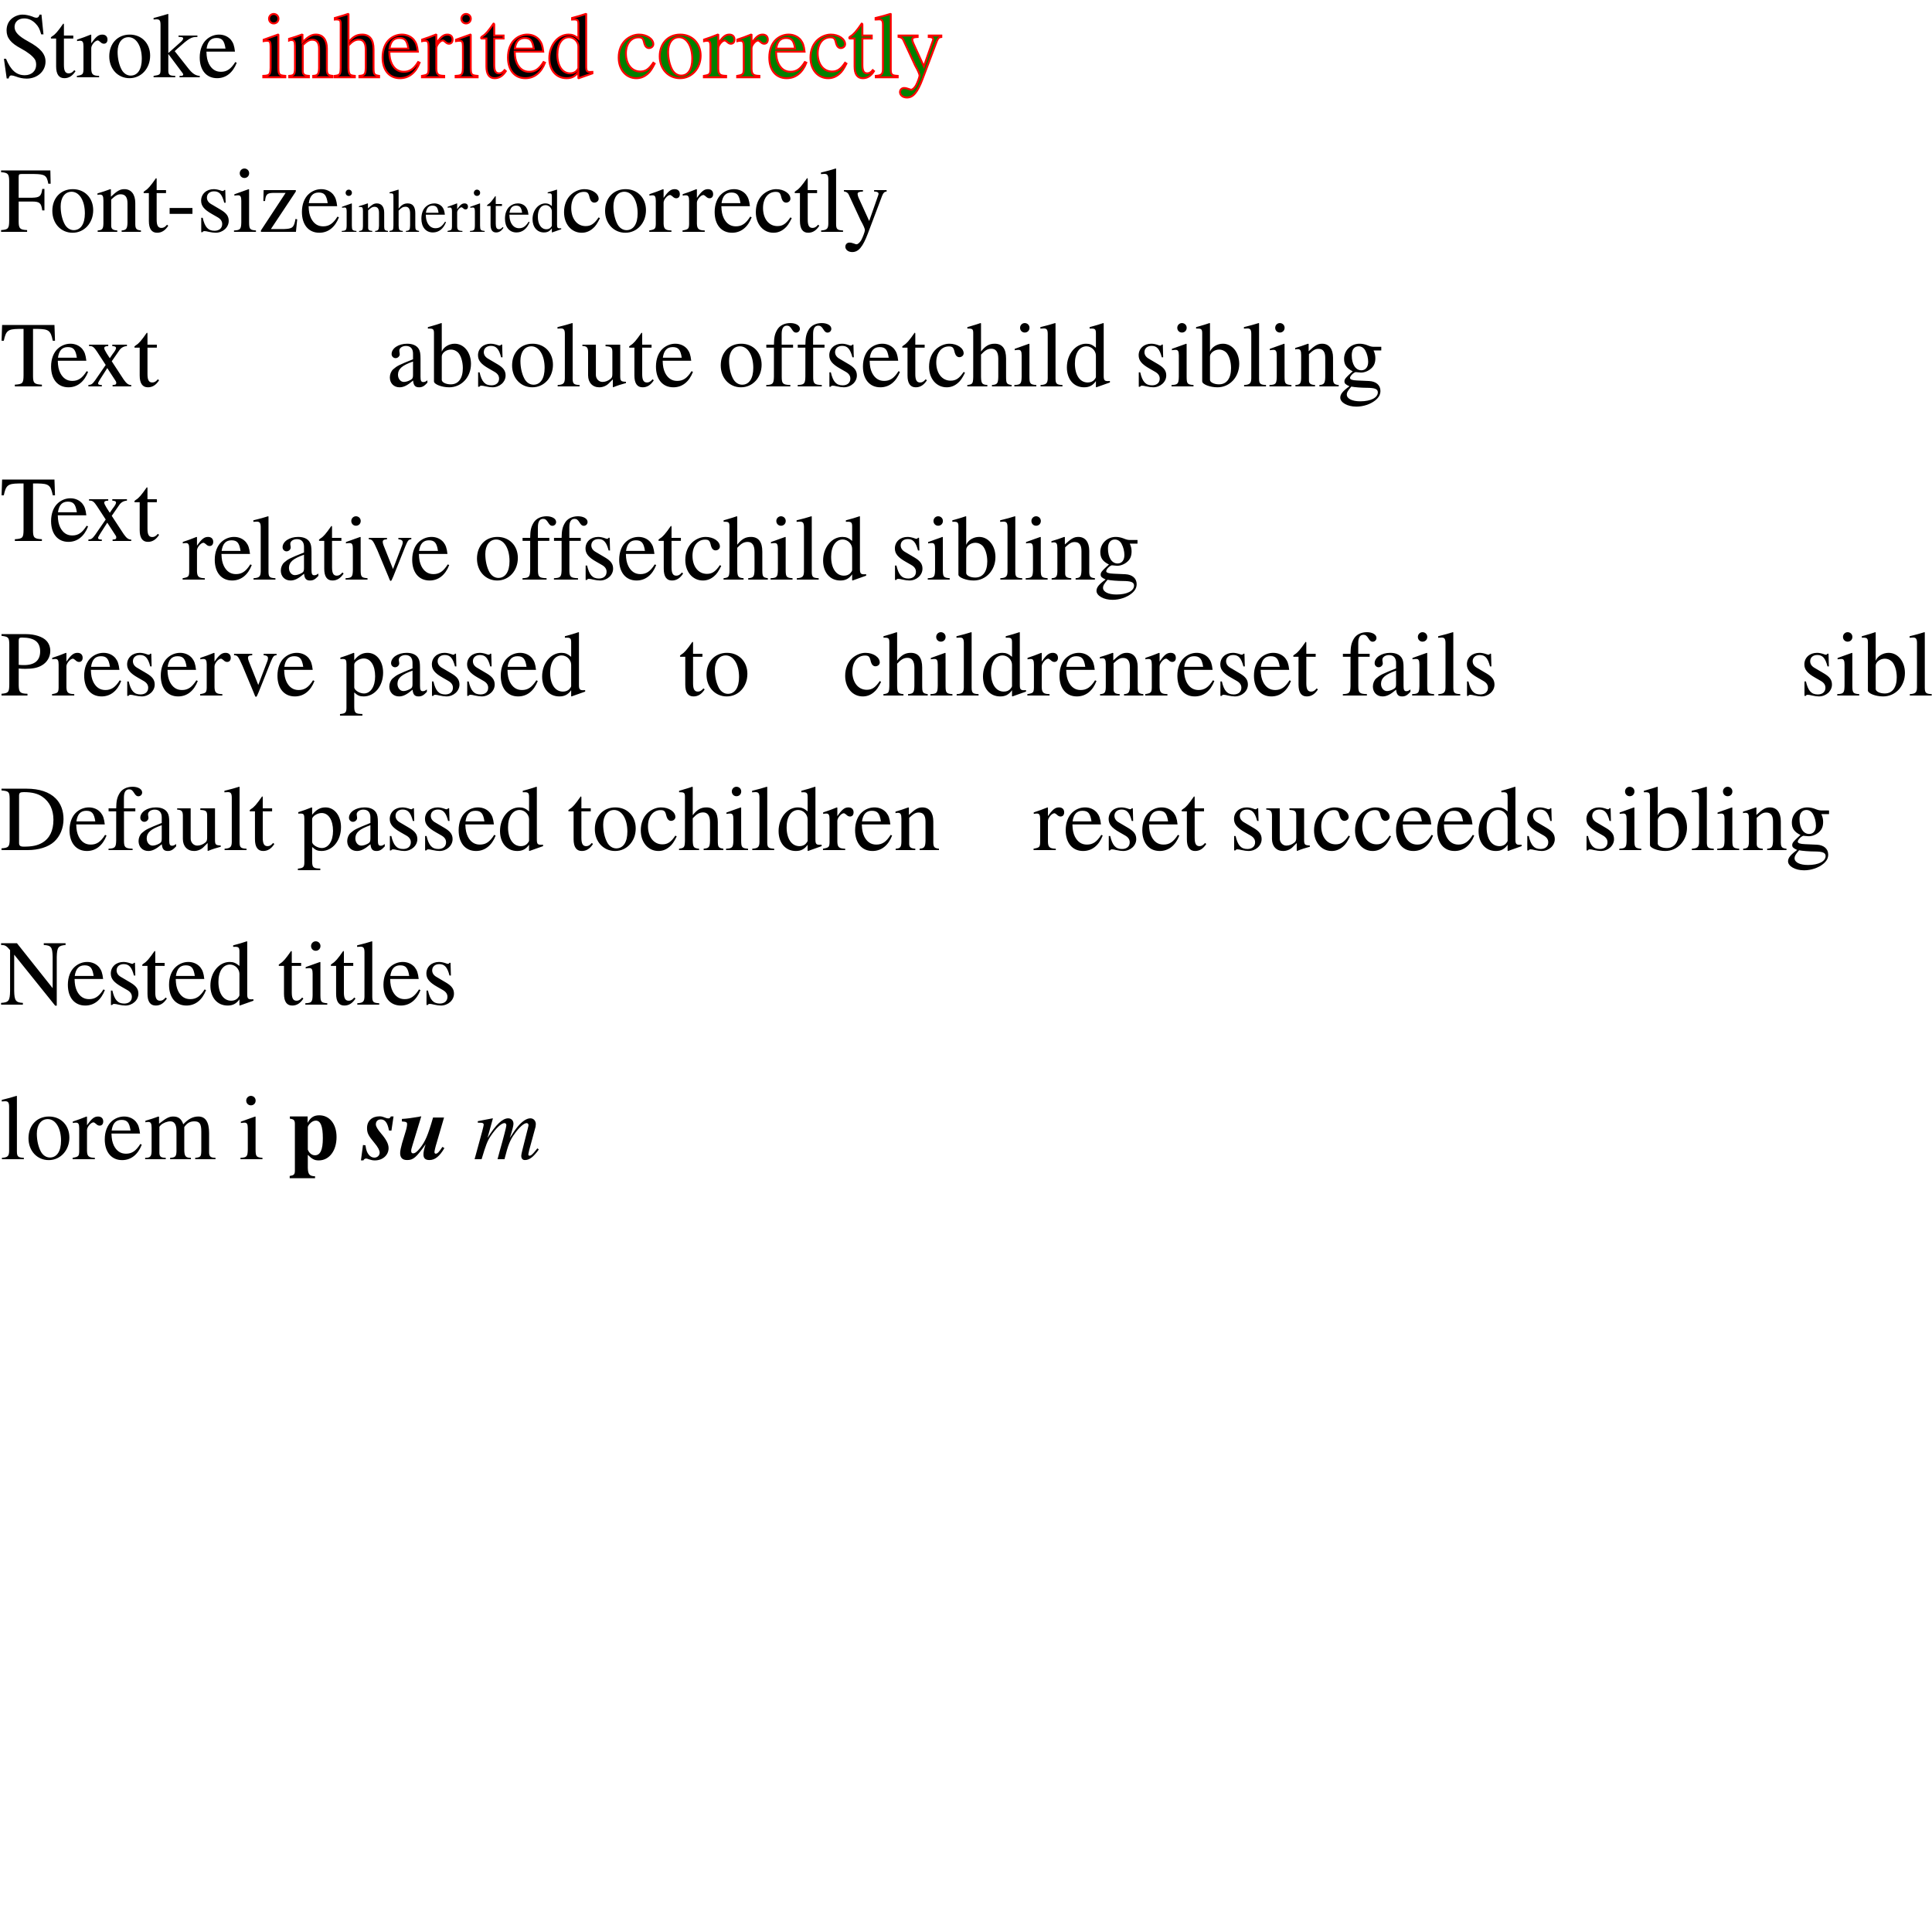
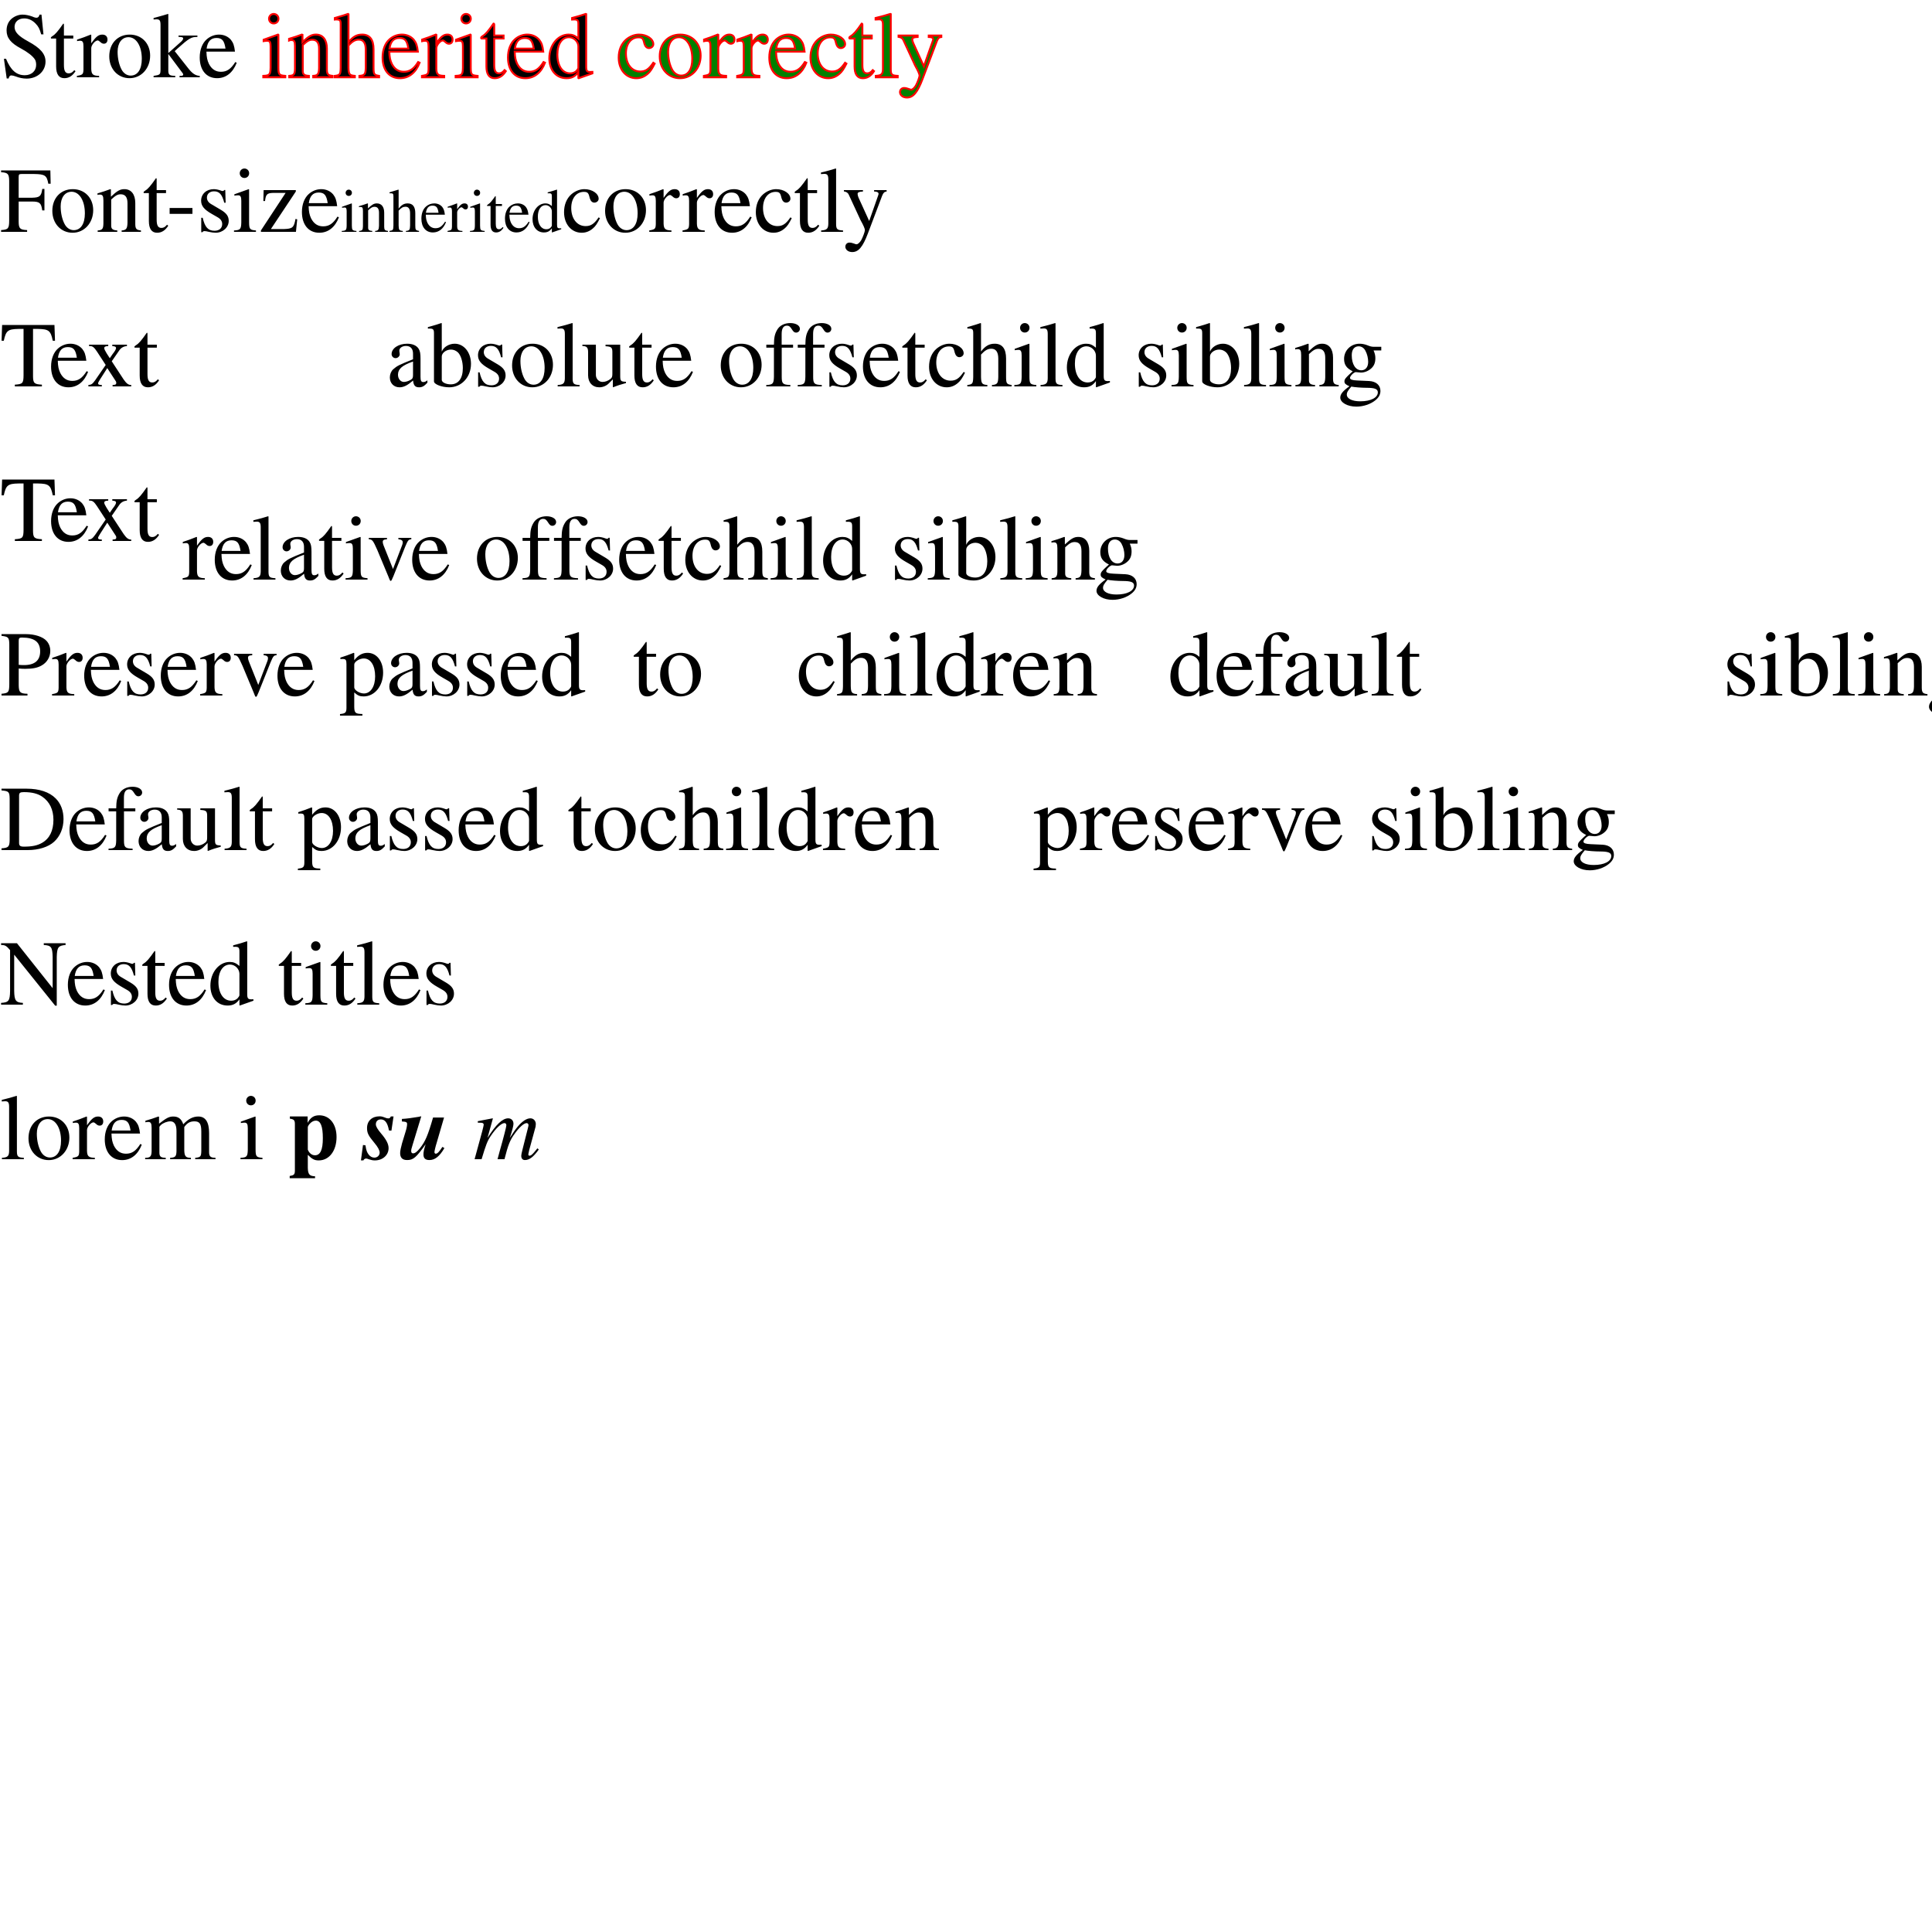
<svg xmlns="http://www.w3.org/2000/svg" width="500" height="500" viewBox="0 0 500 500" font-family="times">
  <text font-size="24" y="20">Stroke <tspan stroke-width="0.5" stroke="red">inherited <tspan fill="green">correctly</tspan>
    </tspan>
  </text>
  <text font-size="24" y="60">Font-size<tspan font-size="16"> inherited<tspan font-size="24"> correctly</tspan>
    </tspan>
  </text>
  <text font-size="24" y="100">Text <tspan x="100">absolute offset<tspan> child</tspan> sibling</tspan>
  </text>
  <text font-size="24" y="140">Text <tspan dy="10">relative offset<tspan> child</tspan> sibling</tspan>
  </text>
-   <text font-size="24" y="180">Preserve <tspan xml:space="preserve">passed    to<tspan>    children<tspan xml:space="default">    reset fails</tspan>
+   <text font-size="24" y="180">Preserve <tspan xml:space="preserve">passed  to<tspan>    children   <tspan xml:space="default">    default</tspan>
      </tspan>
    </tspan>    sibling</text>
-   <text font-size="24" y="220">Default <tspan xml:space="default">passed    to<tspan>    children<tspan xml:space="preserve">    reset succeeds</tspan>
+   <text font-size="24" y="220">Default <tspan xml:space="default">passed    to<tspan>    children<tspan xml:space="preserve">    preserve</tspan>
      </tspan>
    </tspan>    sibling</text>
  <text font-size="24" y="260">Nested titles <tspan />
  </text>
  <text font-size="24" y="300">
    <tspan>
      <tspan>lorem i</tspan>
      <tspan style="font-weight: bold">p <tspan font-style="italic">su <tspan style="font-weight: normal">m </tspan>
        </tspan>
      </tspan>
    </tspan>
  </text>
</svg>
